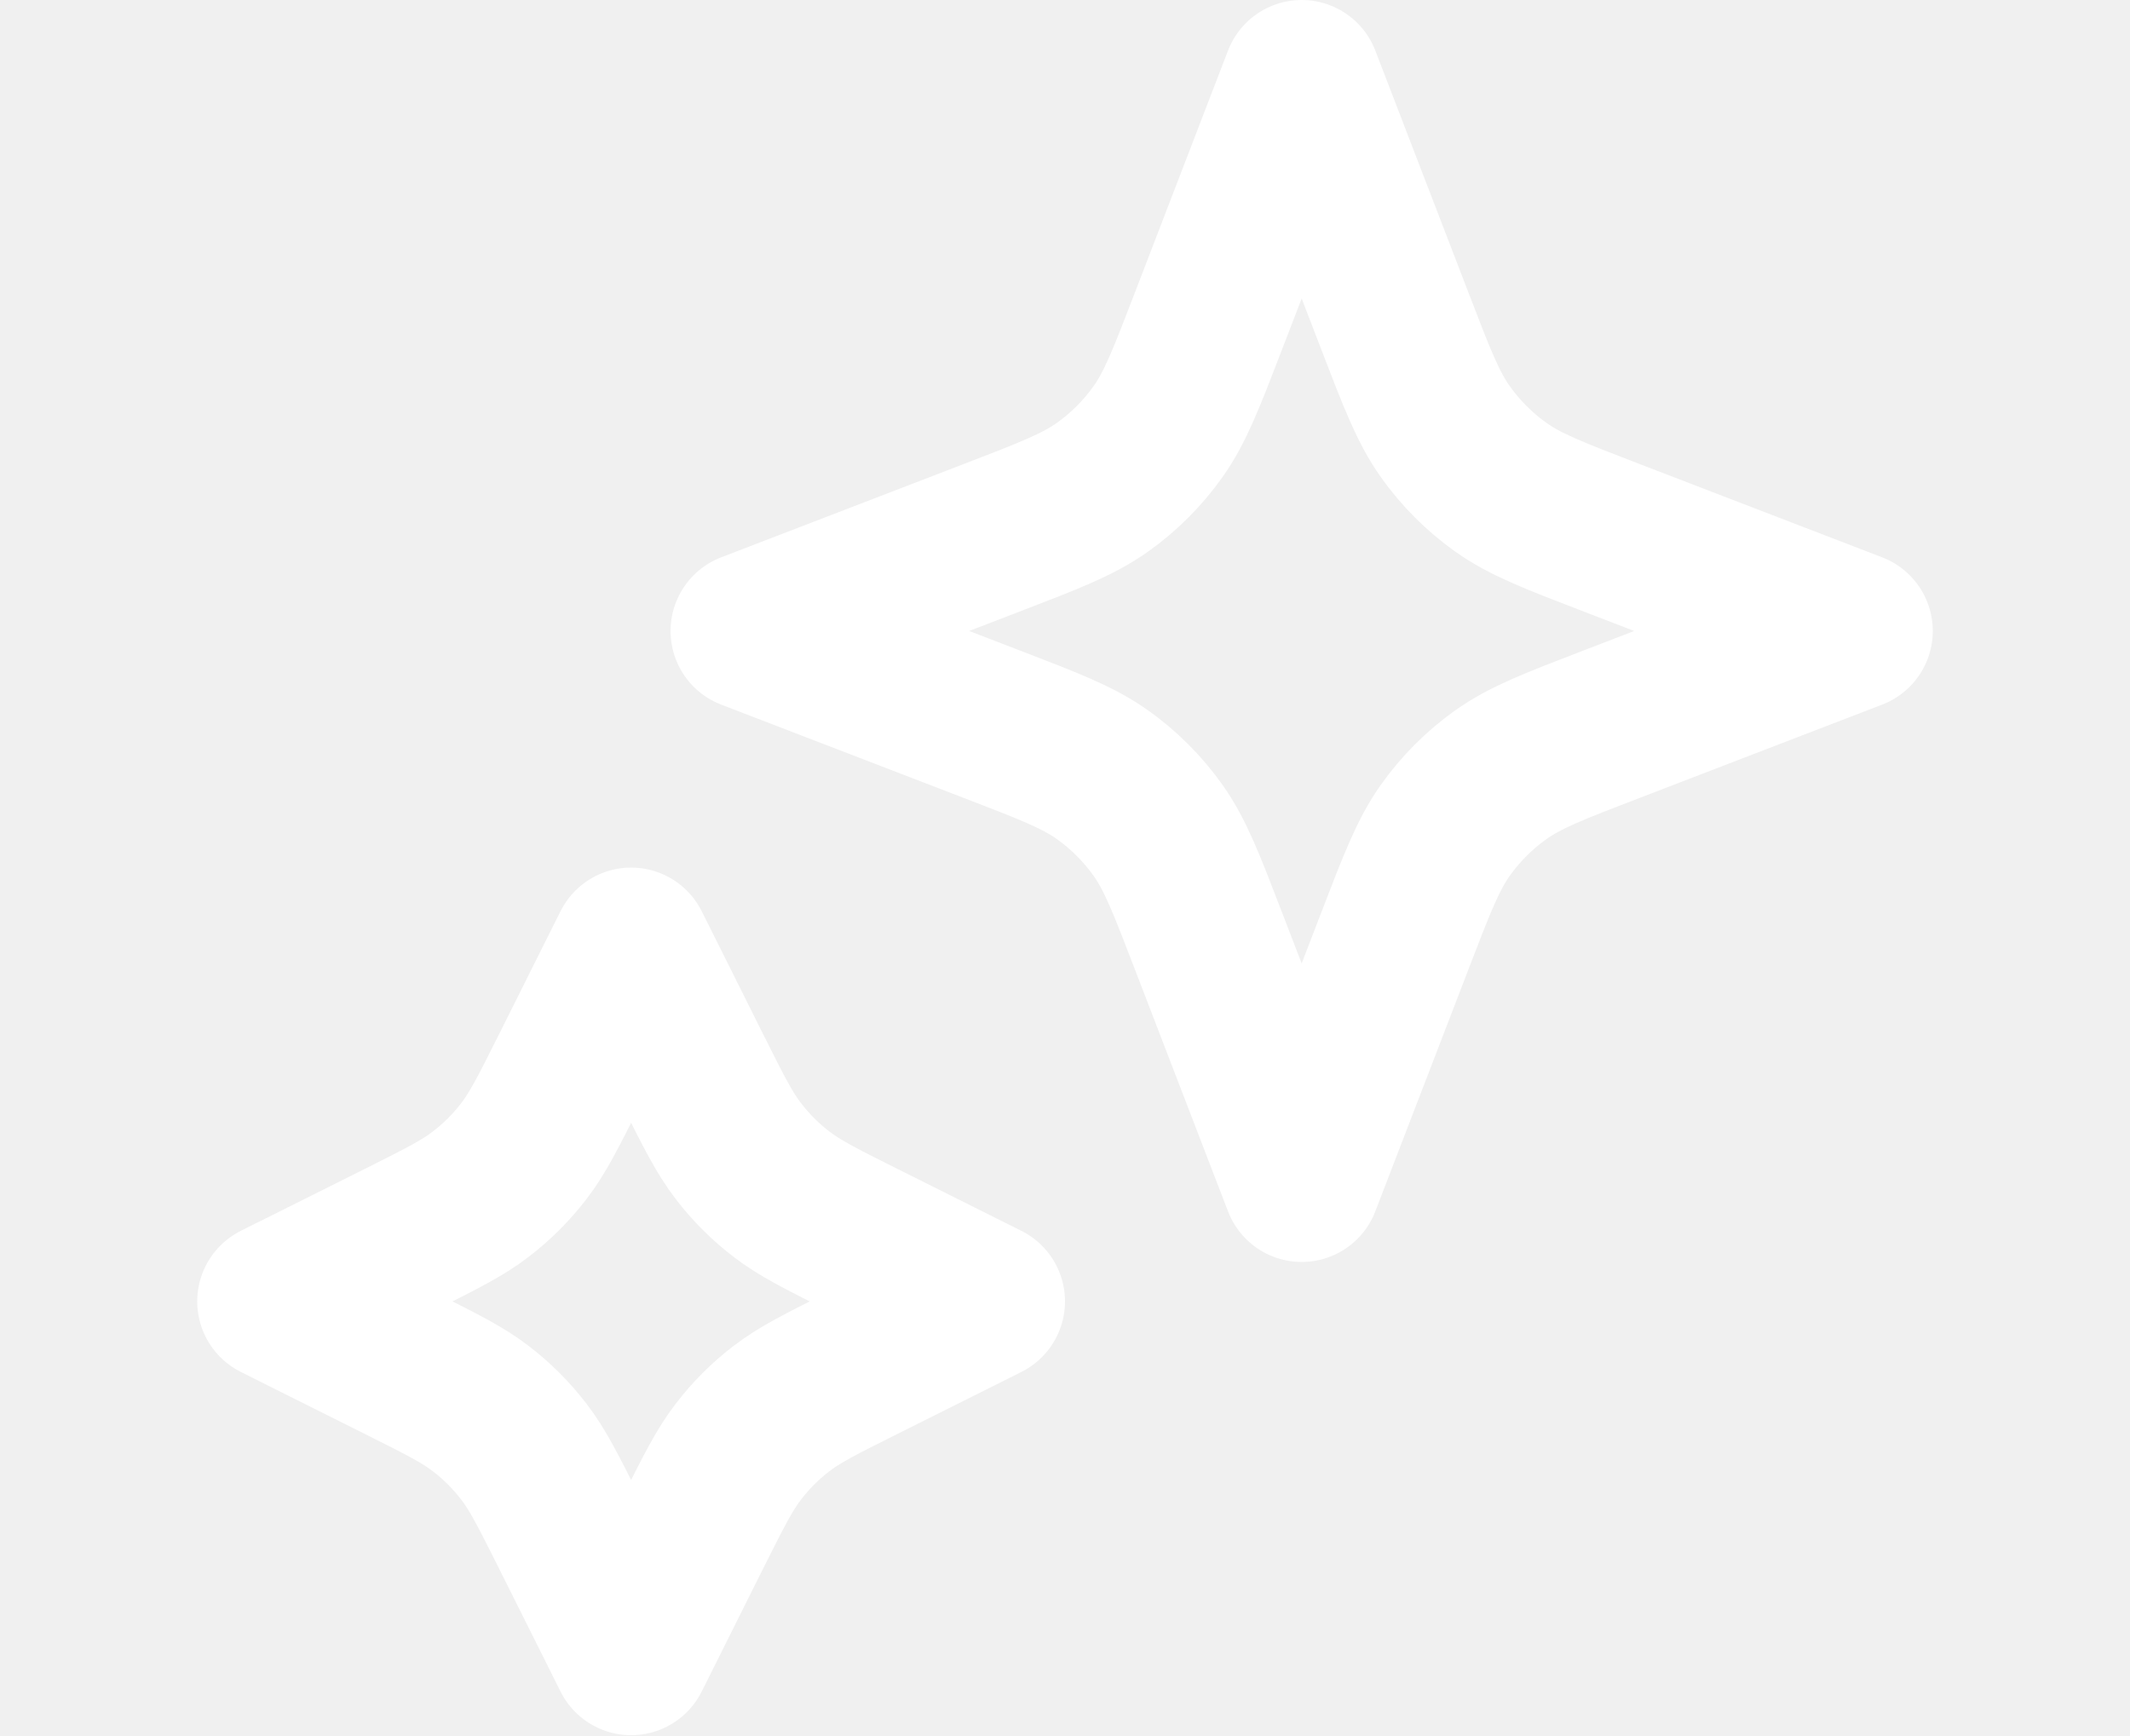
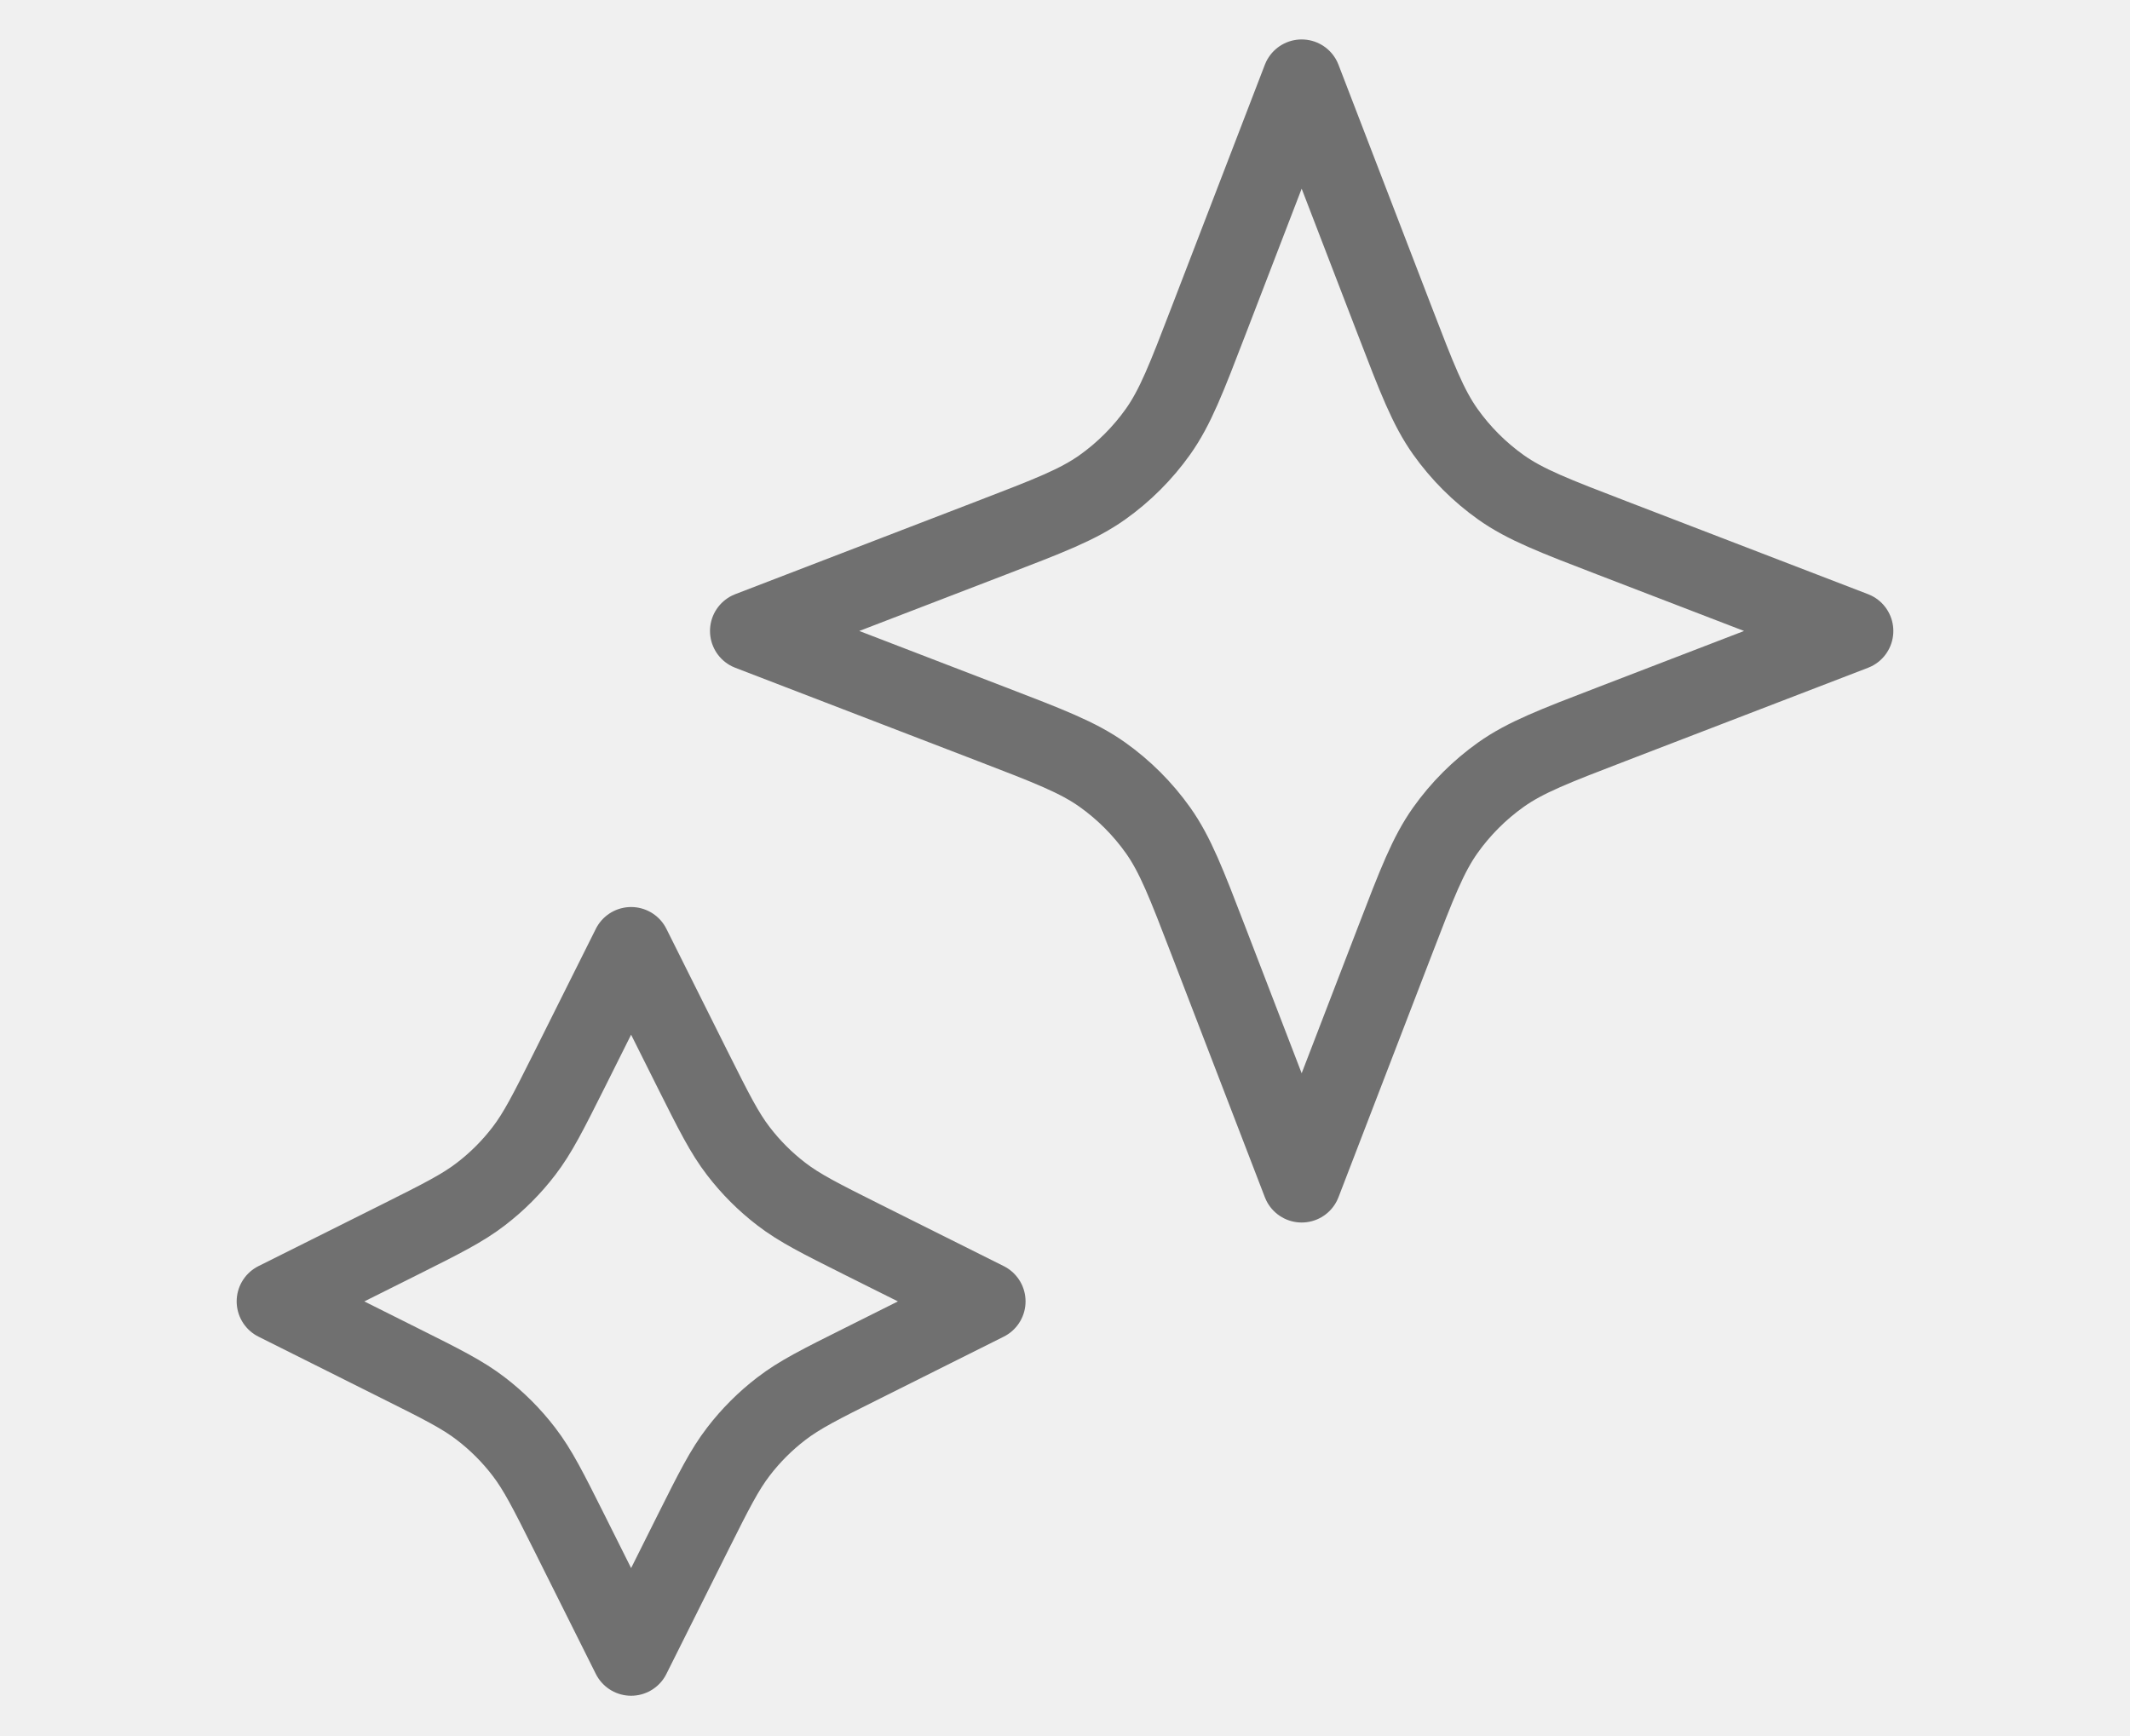
<svg xmlns="http://www.w3.org/2000/svg" width="27" height="22" viewBox="0 0 22 22" fill="none">
-   <path d="M5.5 12L6.284 13.569C6.55 14.1 6.683 14.365 6.86 14.595C7.017 14.8 7.2 14.983 7.405 15.14C7.635 15.317 7.9 15.45 8.431 15.716L10 16.5L8.431 17.285C7.9 17.55 7.635 17.683 7.405 17.86C7.2 18.017 7.017 18.2 6.86 18.405C6.683 18.635 6.55 18.9 6.284 19.431L5.5 21L4.716 19.431C4.45 18.9 4.317 18.635 4.14 18.405C3.983 18.2 3.8 18.017 3.595 17.86C3.365 17.683 3.1 17.55 2.569 17.285L1 16.5L2.569 15.716C3.1 15.45 3.365 15.317 3.595 15.14C3.8 14.983 3.983 14.8 4.14 14.595C4.317 14.365 4.45 14.1 4.716 13.569L5.5 12ZM14 1L15.179 4.064C15.461 4.798 15.602 5.164 15.821 5.473C16.015 5.746 16.254 5.985 16.527 6.179C16.836 6.398 17.202 6.539 17.936 6.821L21 8L17.936 9.179C17.202 9.461 16.836 9.602 16.527 9.821C16.254 10.015 16.015 10.254 15.821 10.527C15.602 10.836 15.461 11.202 15.179 11.936L14 15L12.821 11.936C12.539 11.202 12.398 10.836 12.179 10.527C11.985 10.254 11.746 10.015 11.473 9.821C11.164 9.602 10.798 9.461 10.064 9.179L7 8L10.064 6.821C10.798 6.539 11.164 6.398 11.473 6.179C11.746 5.985 11.985 5.746 12.179 5.473C12.398 5.164 12.539 4.798 12.821 4.064L14 1Z" stroke="white" stroke-width="2" stroke-linecap="round" stroke-linejoin="round" />
+   <path d="M5.5 12L6.284 13.569C6.55 14.1 6.683 14.365 6.86 14.595C7.017 14.8 7.2 14.983 7.405 15.14C7.635 15.317 7.9 15.45 8.431 15.716L10 16.5L8.431 17.285C7.9 17.55 7.635 17.683 7.405 17.86C7.2 18.017 7.017 18.2 6.86 18.405C6.683 18.635 6.55 18.9 6.284 19.431L5.5 21L4.716 19.431C4.45 18.9 4.317 18.635 4.14 18.405C3.983 18.2 3.8 18.017 3.595 17.86C3.365 17.683 3.1 17.55 2.569 17.285L1 16.5L2.569 15.716C3.1 15.45 3.365 15.317 3.595 15.14C3.8 14.983 3.983 14.8 4.14 14.595C4.317 14.365 4.45 14.1 4.716 13.569L5.5 12ZM14 1L15.179 4.064C15.461 4.798 15.602 5.164 15.821 5.473C16.015 5.746 16.254 5.985 16.527 6.179C16.836 6.398 17.202 6.539 17.936 6.821L21 8L17.936 9.179C17.202 9.461 16.836 9.602 16.527 9.821C16.254 10.015 16.015 10.254 15.821 10.527C15.602 10.836 15.461 11.202 15.179 11.936L14 15L12.821 11.936C12.539 11.202 12.398 10.836 12.179 10.527C11.985 10.254 11.746 10.015 11.473 9.821C11.164 9.602 10.798 9.461 10.064 9.179L7 8L10.064 6.821C10.798 6.539 11.164 6.398 11.473 6.179C11.746 5.985 11.985 5.746 12.179 5.473C12.398 5.164 12.539 4.798 12.821 4.064L14 1Z" stroke="#707070" stroke-width="1" stroke-linecap="round" stroke-linejoin="round" />
</svg>
